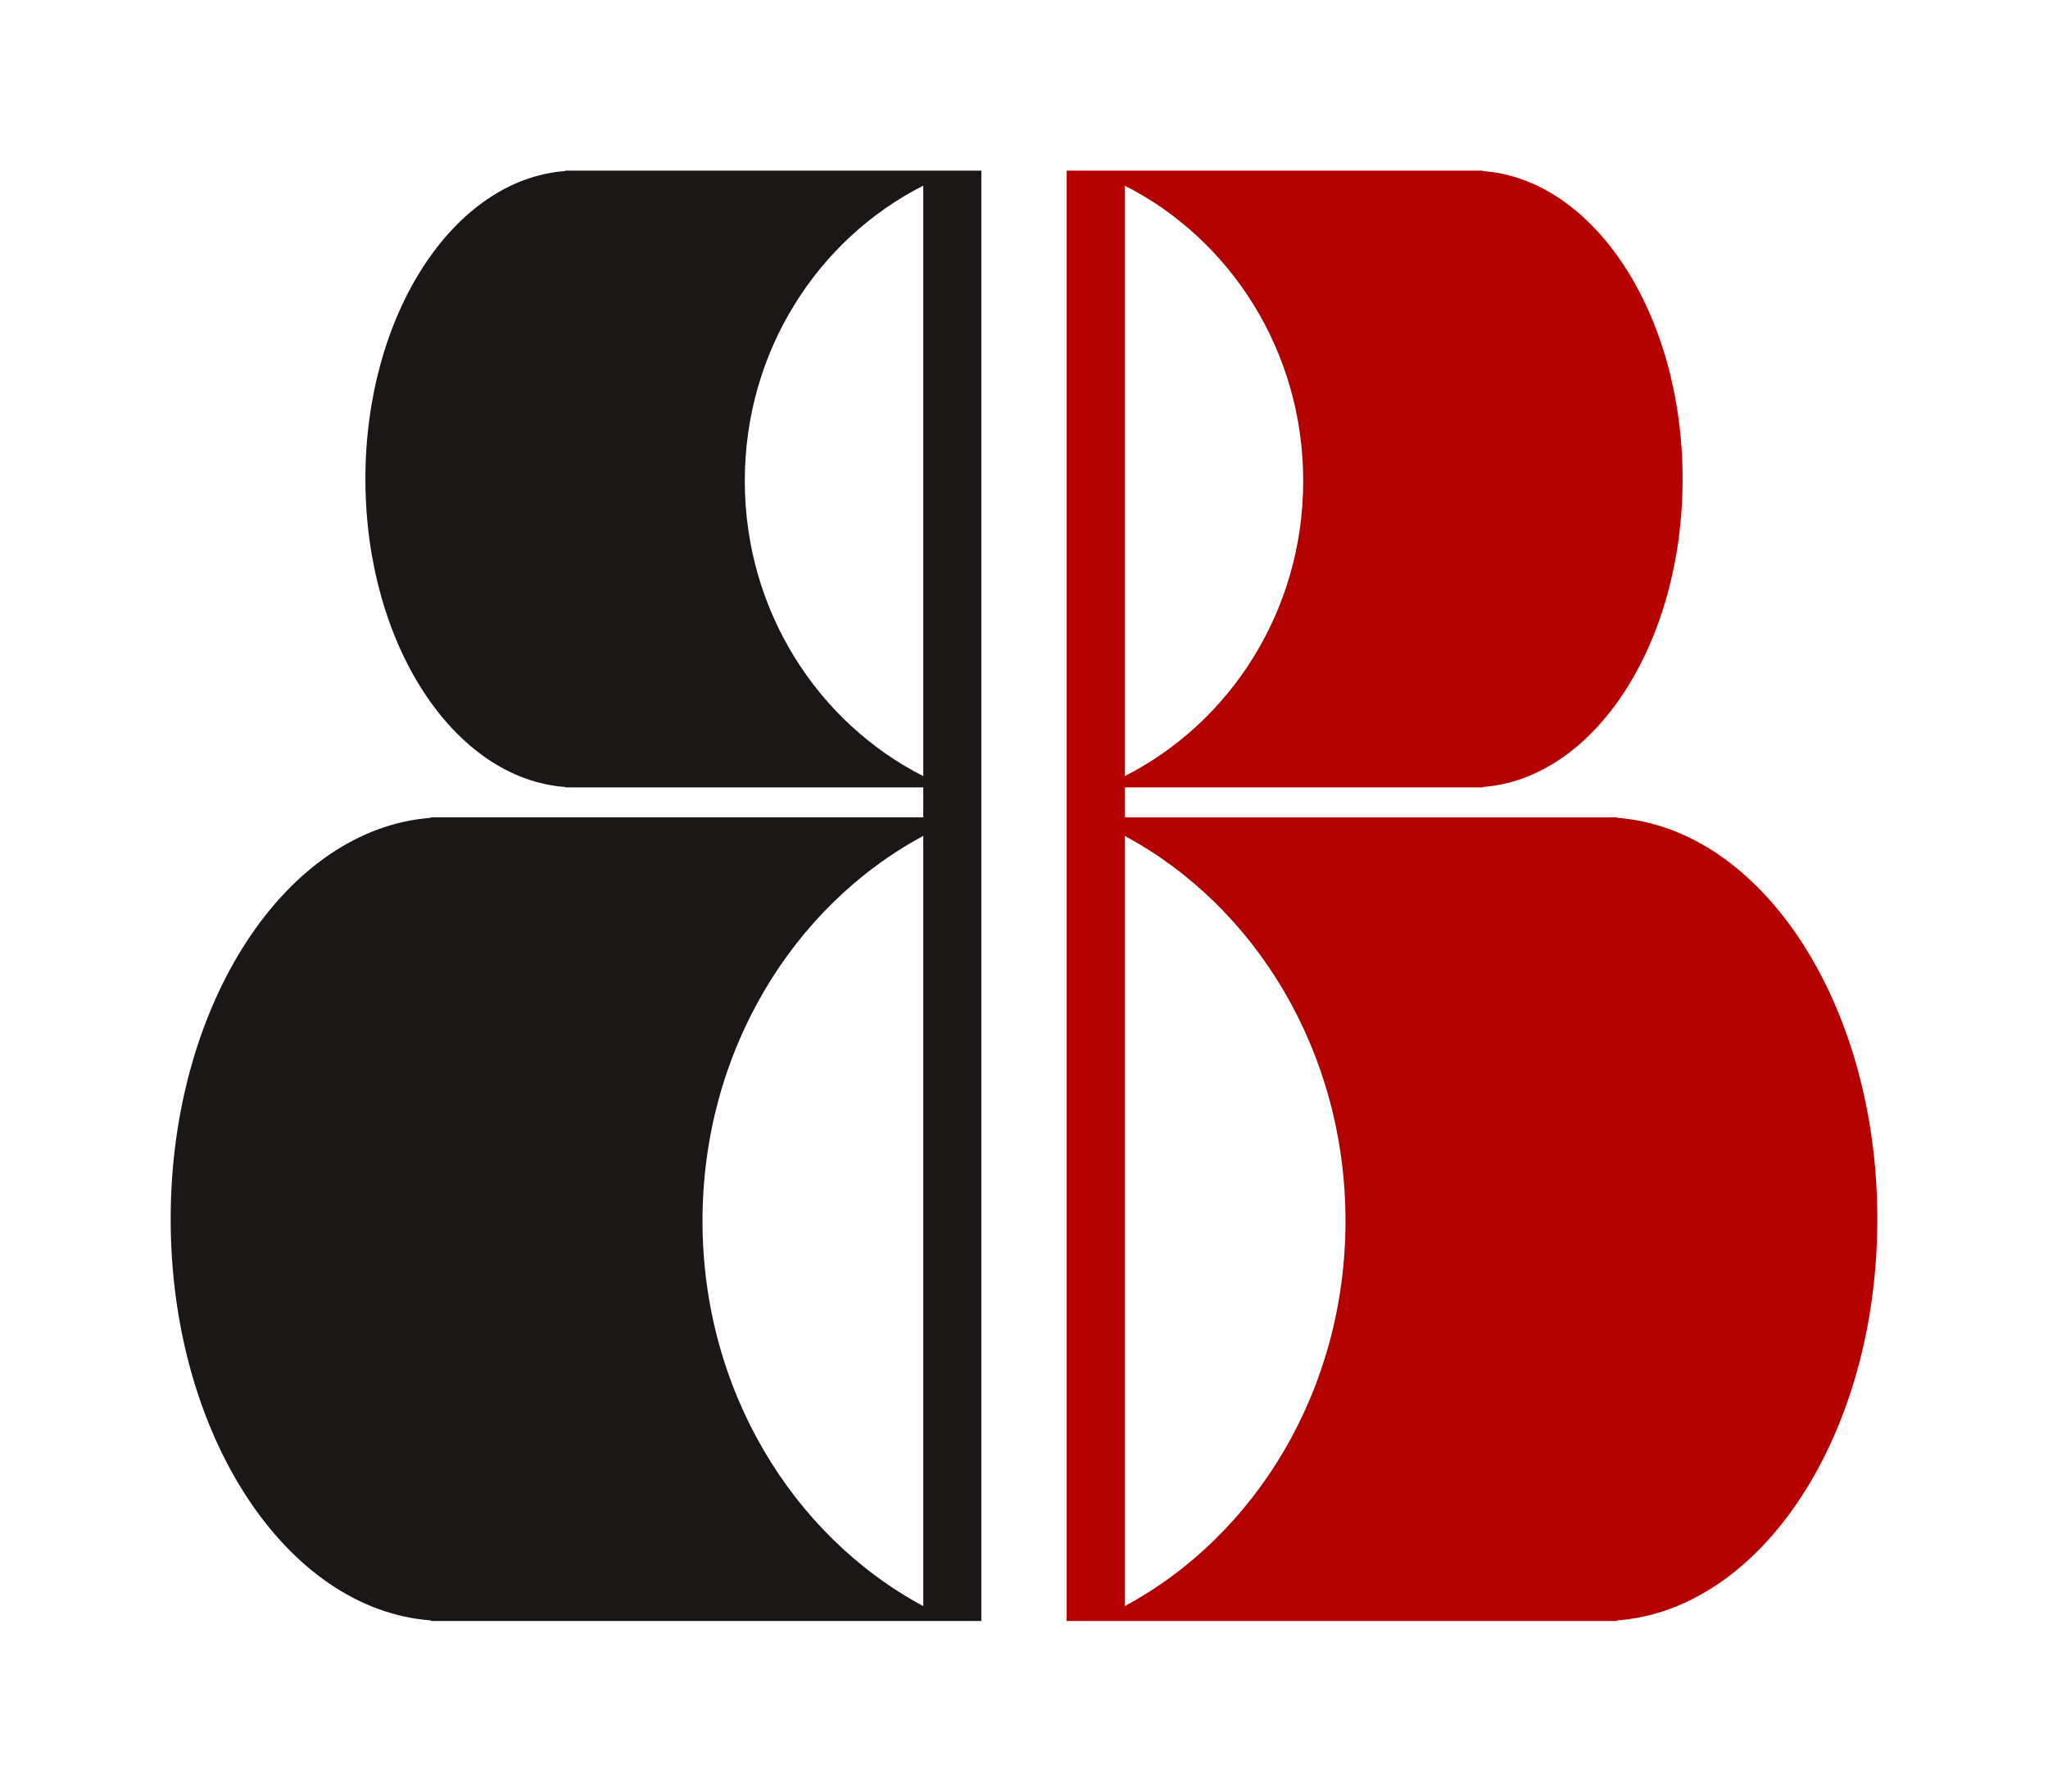
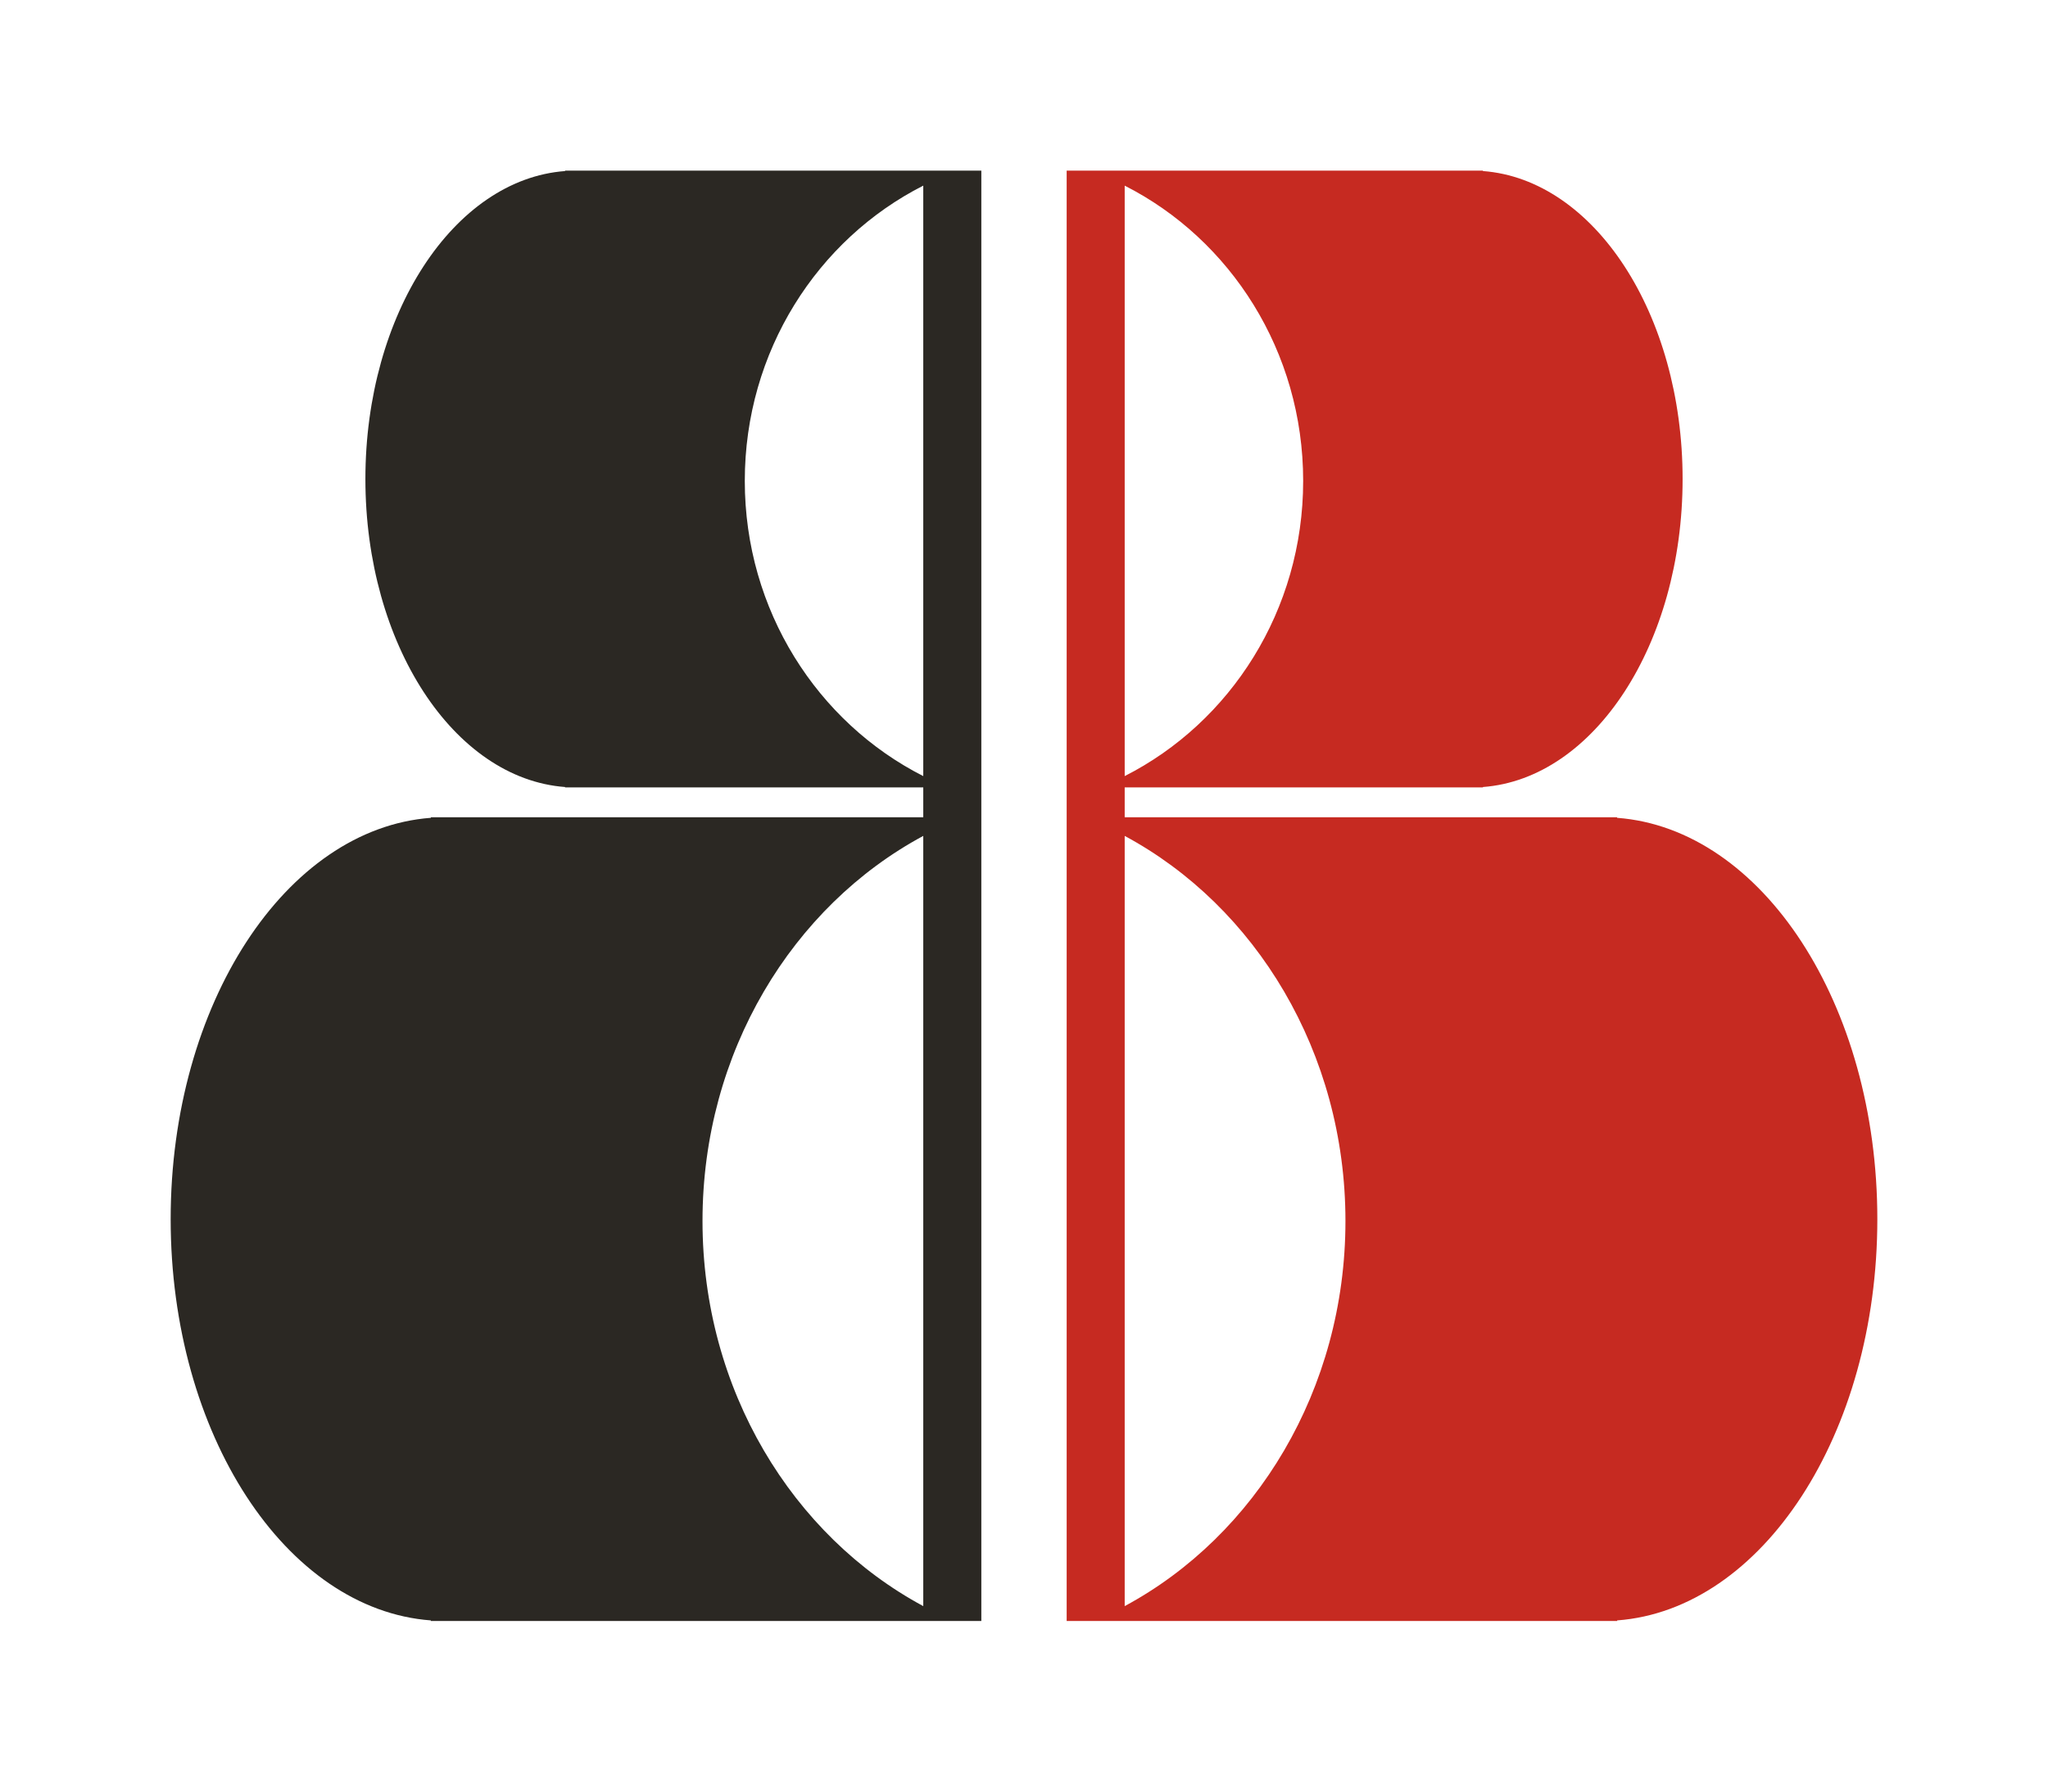
- <svg xmlns="http://www.w3.org/2000/svg" width="48" height="42" viewBox="0 0 48 42" fill="none">
-   <path fill-rule="evenodd" clip-rule="evenodd" d="M13.244 4V4.01C10.637 4.204 8.564 7.362 8.564 11.229C8.564 15.097 10.637 18.255 13.244 18.449V18.459H21.639V19.16H10.098V19.172C6.701 19.426 4 23.541 4 28.58C4 33.619 6.701 37.734 10.098 37.987V38H23V4H13.244ZM21.639 37.652C18.572 36.002 16.465 32.579 16.465 28.624C16.465 24.668 18.572 21.245 21.639 19.596V37.652ZM21.639 18.194C19.161 16.937 17.456 14.31 17.456 11.273C17.456 8.236 19.161 5.609 21.639 4.352V18.194Z" fill="#1B1717" />
-   <path fill-rule="evenodd" clip-rule="evenodd" d="M34.756 4V4.01C37.363 4.204 39.436 7.362 39.436 11.229C39.436 15.097 37.363 18.255 34.756 18.449V18.459H26.361V19.16H37.902V19.172C41.299 19.426 44 23.541 44 28.58C44 33.619 41.299 37.734 37.902 37.987V38H25V4H34.756ZM26.361 37.652C29.428 36.002 31.535 32.579 31.535 28.624C31.535 24.668 29.428 21.245 26.361 19.596V37.652ZM26.361 18.194C28.839 16.937 30.544 14.31 30.544 11.273C30.544 8.236 28.839 5.609 26.361 4.352V18.194Z" fill="#B50000" />
+ <svg xmlns="http://www.w3.org/2000/svg" width="48" height="42" fill="none" viewBox="0 0 48 42">
+   <path fill="#2b2823" fill-rule="evenodd" d="M13.244 4v.01c-2.607.194-4.68 3.352-4.68 7.22s2.073 7.025 4.68 7.22v.009h8.395v.7h-11.54v.013C6.7 19.426 4 23.541 4 28.58c0 5.04 2.701 9.154 6.098 9.407V38H23V4zm8.395 33.652c-3.067-1.65-5.174-5.073-5.174-9.028s2.107-7.379 5.174-9.028zm0-19.458c-2.478-1.257-4.183-3.884-4.183-6.92 0-3.038 1.705-5.665 4.183-6.922z" clip-rule="evenodd" />
+   <path fill="#c62a21" fill-rule="evenodd" d="M34.756 4v.01c2.607.194 4.68 3.352 4.68 7.22s-2.073 7.025-4.68 7.22v.009H26.36v.7H37.9v.013c3.4.254 6.1 4.369 6.1 9.408 0 5.04-2.701 9.154-6.098 9.407V38H25V4zM26.36 37.652c3.067-1.65 5.174-5.073 5.174-9.028s-2.107-7.379-5.174-9.028zm0-19.458c2.478-1.257 4.183-3.884 4.183-6.92 0-3.038-1.705-5.665-4.183-6.922z" clip-rule="evenodd" />
</svg>
